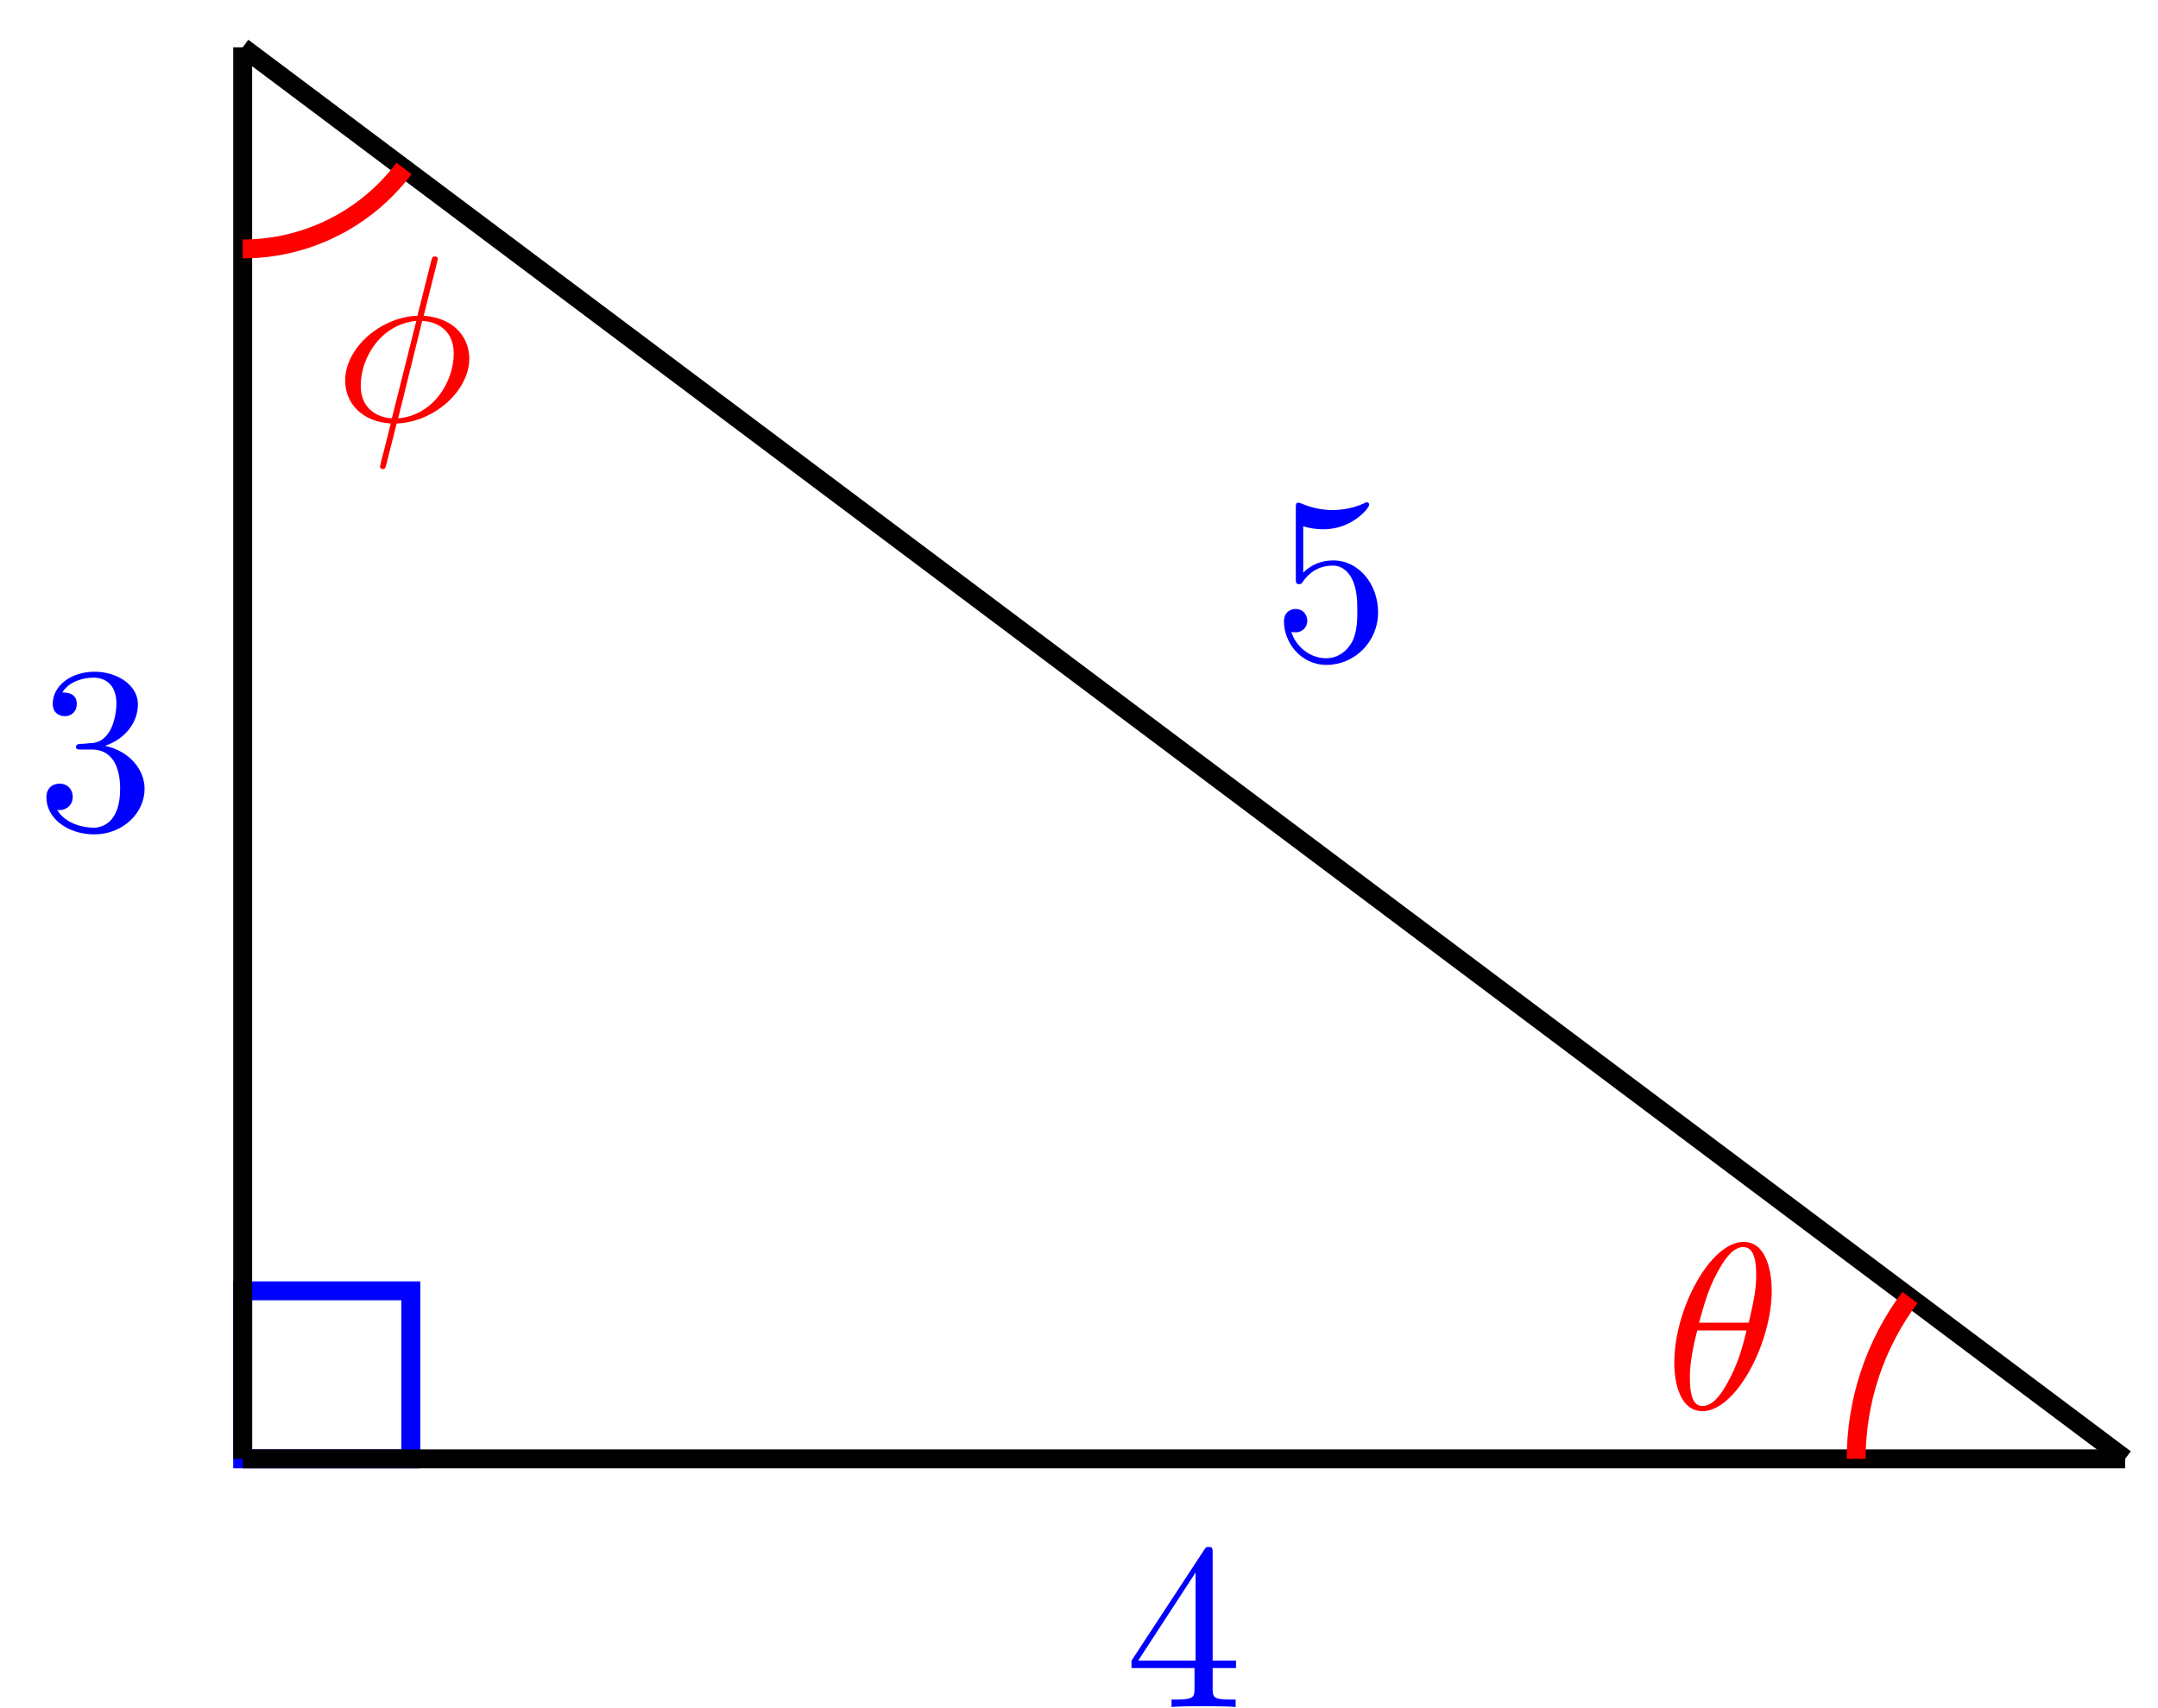
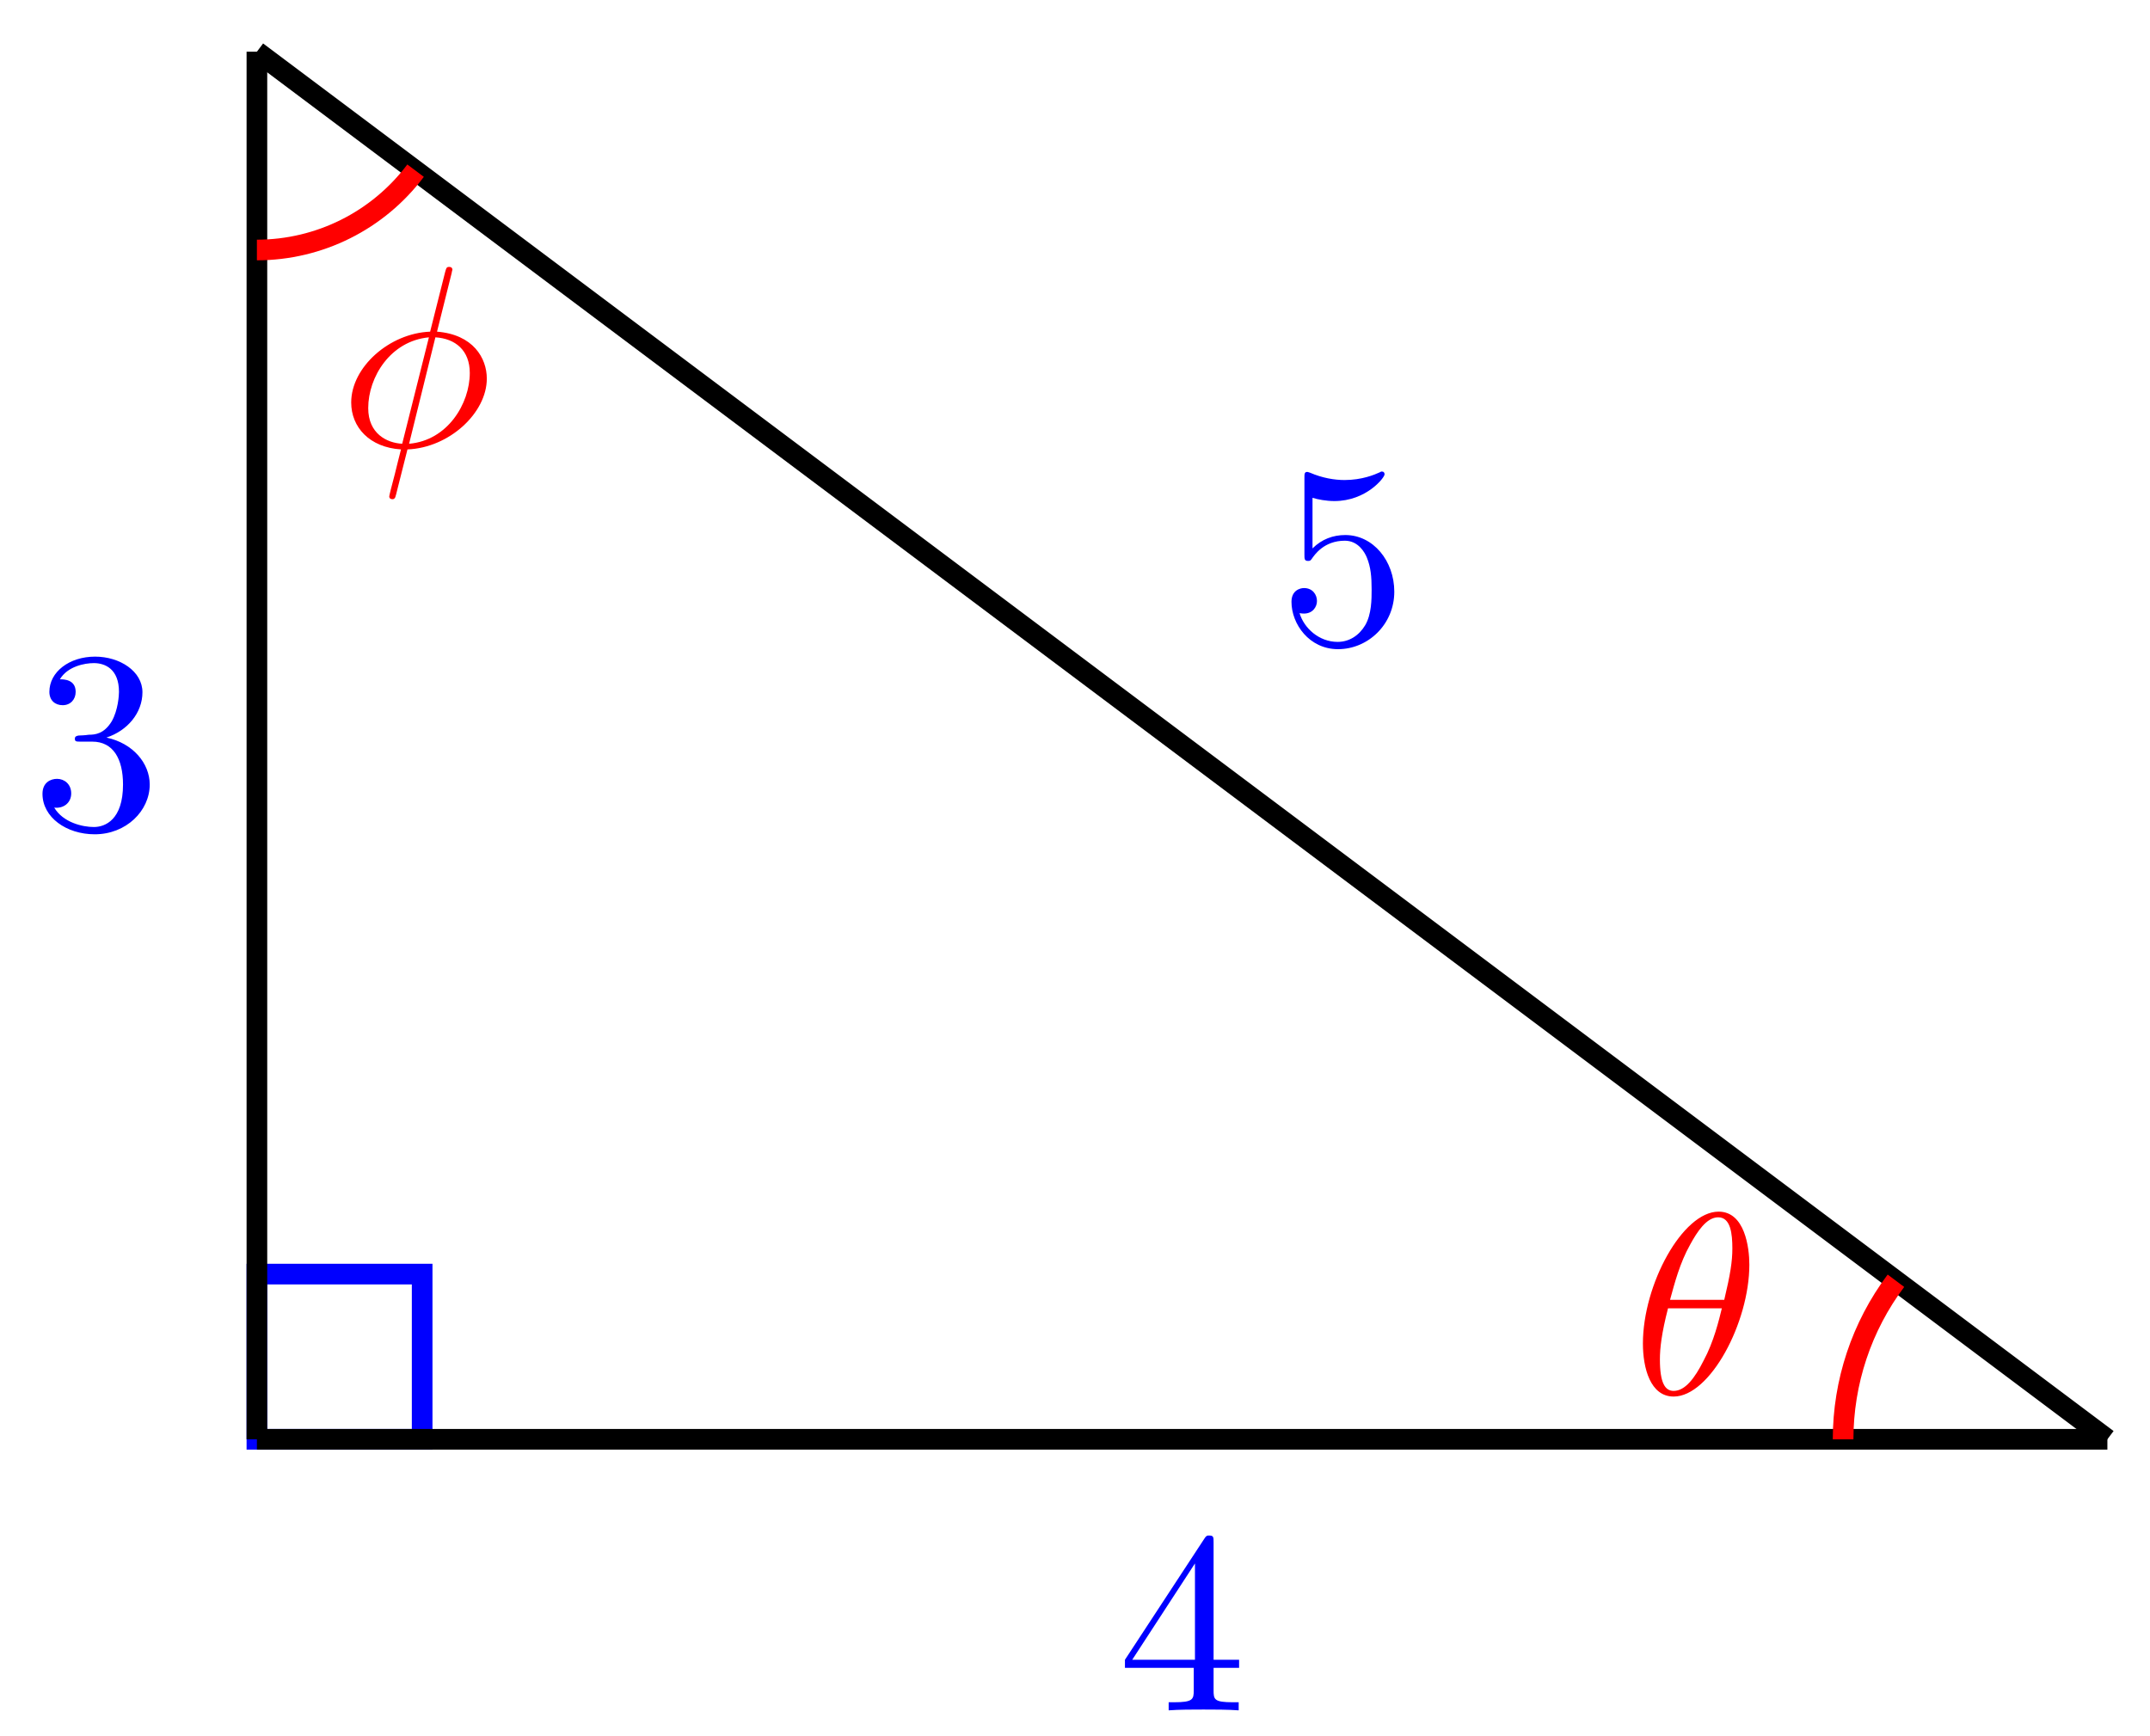
- <svg xmlns="http://www.w3.org/2000/svg" xmlns:xlink="http://www.w3.org/1999/xlink" width="91pt" height="72pt" viewBox="0 0 91 72" version="1.1">
+ <svg xmlns="http://www.w3.org/2000/svg" xmlns:xlink="http://www.w3.org/1999/xlink" width="83pt" height="67pt" viewBox="0 0 83 67" version="1.1">
  <defs>
    <g>
      <symbol overflow="visible" id="glyph0-0">
        <path style="stroke:none;" d="" />
      </symbol>
      <symbol overflow="visible" id="glyph0-1">
        <path style="stroke:none;" d="M 4.688 -1.641 L 4.688 -1.953 L 3.703 -1.953 L 3.703 -6.484 C 3.703 -6.688 3.703 -6.75 3.531 -6.75 C 3.453 -6.75 3.422 -6.75 3.344 -6.625 L 0.281 -1.953 L 0.281 -1.641 L 2.938 -1.641 L 2.938 -0.781 C 2.938 -0.422 2.906 -0.312 2.172 -0.312 L 1.969 -0.312 L 1.969 0 C 2.375 -0.031 2.891 -0.031 3.312 -0.031 C 3.734 -0.031 4.25 -0.031 4.672 0 L 4.672 -0.312 L 4.453 -0.312 C 3.719 -0.312 3.703 -0.422 3.703 -0.781 L 3.703 -1.641 Z M 2.984 -1.953 L 0.562 -1.953 L 2.984 -5.672 Z M 2.984 -1.953 " />
      </symbol>
      <symbol overflow="visible" id="glyph0-2">
        <path style="stroke:none;" d="M 4.469 -2 C 4.469 -3.188 3.656 -4.188 2.578 -4.188 C 2.109 -4.188 1.672 -4.031 1.312 -3.672 L 1.312 -5.625 C 1.516 -5.562 1.844 -5.5 2.156 -5.5 C 3.391 -5.5 4.094 -6.406 4.094 -6.531 C 4.094 -6.594 4.062 -6.641 3.984 -6.641 C 3.984 -6.641 3.953 -6.641 3.906 -6.609 C 3.703 -6.516 3.219 -6.312 2.547 -6.312 C 2.156 -6.312 1.688 -6.391 1.219 -6.594 C 1.141 -6.625 1.109 -6.625 1.109 -6.625 C 1 -6.625 1 -6.547 1 -6.391 L 1 -3.438 C 1 -3.266 1 -3.188 1.141 -3.188 C 1.219 -3.188 1.234 -3.203 1.281 -3.266 C 1.391 -3.422 1.75 -3.969 2.562 -3.969 C 3.078 -3.969 3.328 -3.516 3.406 -3.328 C 3.562 -2.953 3.594 -2.578 3.594 -2.078 C 3.594 -1.719 3.594 -1.125 3.344 -0.703 C 3.109 -0.312 2.734 -0.062 2.281 -0.062 C 1.562 -0.062 0.984 -0.594 0.812 -1.172 C 0.844 -1.172 0.875 -1.156 0.984 -1.156 C 1.312 -1.156 1.484 -1.406 1.484 -1.641 C 1.484 -1.891 1.312 -2.141 0.984 -2.141 C 0.844 -2.141 0.5 -2.062 0.5 -1.609 C 0.5 -0.75 1.188 0.219 2.297 0.219 C 3.453 0.219 4.469 -0.734 4.469 -2 Z M 4.469 -2 " />
      </symbol>
      <symbol overflow="visible" id="glyph0-3">
        <path style="stroke:none;" d="M 4.562 -1.703 C 4.562 -2.516 3.922 -3.297 2.891 -3.516 C 3.703 -3.781 4.281 -4.469 4.281 -5.266 C 4.281 -6.078 3.406 -6.641 2.453 -6.641 C 1.453 -6.641 0.688 -6.047 0.688 -5.281 C 0.688 -4.953 0.906 -4.766 1.203 -4.766 C 1.5 -4.766 1.703 -4.984 1.703 -5.281 C 1.703 -5.766 1.234 -5.766 1.094 -5.766 C 1.391 -6.266 2.047 -6.391 2.406 -6.391 C 2.828 -6.391 3.375 -6.172 3.375 -5.281 C 3.375 -5.156 3.344 -4.578 3.094 -4.141 C 2.797 -3.656 2.453 -3.625 2.203 -3.625 C 2.125 -3.609 1.891 -3.594 1.812 -3.594 C 1.734 -3.578 1.672 -3.562 1.672 -3.469 C 1.672 -3.359 1.734 -3.359 1.906 -3.359 L 2.344 -3.359 C 3.156 -3.359 3.531 -2.688 3.531 -1.703 C 3.531 -0.344 2.844 -0.062 2.406 -0.062 C 1.969 -0.062 1.219 -0.234 0.875 -0.812 C 1.219 -0.766 1.531 -0.984 1.531 -1.359 C 1.531 -1.719 1.266 -1.922 0.984 -1.922 C 0.734 -1.922 0.422 -1.781 0.422 -1.344 C 0.422 -0.438 1.344 0.219 2.438 0.219 C 3.656 0.219 4.562 -0.688 4.562 -1.703 Z M 4.562 -1.703 " />
      </symbol>
      <symbol overflow="visible" id="glyph1-0">
        <path style="stroke:none;" d="" />
      </symbol>
      <symbol overflow="visible" id="glyph1-1">
        <path style="stroke:none;" d="M 4.531 -4.984 C 4.531 -5.641 4.359 -7.031 3.344 -7.031 C 1.953 -7.031 0.422 -4.219 0.422 -1.938 C 0.422 -1 0.703 0.109 1.609 0.109 C 3.016 0.109 4.531 -2.75 4.531 -4.984 Z M 1.469 -3.625 C 1.641 -4.25 1.844 -5.047 2.25 -5.766 C 2.516 -6.25 2.875 -6.812 3.328 -6.812 C 3.812 -6.812 3.875 -6.172 3.875 -5.609 C 3.875 -5.109 3.797 -4.609 3.562 -3.625 Z M 3.469 -3.297 C 3.359 -2.844 3.156 -2 2.766 -1.281 C 2.422 -0.594 2.047 -0.109 1.609 -0.109 C 1.281 -0.109 1.078 -0.406 1.078 -1.328 C 1.078 -1.75 1.141 -2.328 1.391 -3.297 Z M 3.469 -3.297 " />
      </symbol>
      <symbol overflow="visible" id="glyph1-2">
        <path style="stroke:none;" d="M 4.359 -6.672 C 4.359 -6.703 4.391 -6.812 4.391 -6.812 C 4.391 -6.828 4.391 -6.922 4.266 -6.922 C 4.172 -6.922 4.156 -6.891 4.109 -6.719 L 3.531 -4.422 C 1.953 -4.359 0.484 -3.047 0.484 -1.688 C 0.484 -0.734 1.188 0.047 2.406 0.125 C 2.328 0.422 2.25 0.75 2.172 1.062 C 2.047 1.531 1.953 1.906 1.953 1.938 C 1.953 2.031 2.031 2.047 2.078 2.047 C 2.125 2.047 2.141 2.031 2.172 2 C 2.188 1.984 2.25 1.75 2.281 1.609 L 2.656 0.125 C 4.266 0.062 5.719 -1.281 5.719 -2.609 C 5.719 -3.406 5.188 -4.312 3.797 -4.422 Z M 2.453 -0.094 C 1.859 -0.125 1.141 -0.484 1.141 -1.469 C 1.141 -2.672 2 -4.062 3.484 -4.203 Z M 3.734 -4.203 C 4.5 -4.156 5.062 -3.703 5.062 -2.828 C 5.062 -1.641 4.203 -0.219 2.719 -0.094 Z M 3.734 -4.203 " />
      </symbol>
    </g>
  </defs>
  <g id="surface1">
-     <path style="fill:none;stroke-width:0.797;stroke-linecap:butt;stroke-linejoin:miter;stroke:rgb(0%,0%,100%);stroke-opacity:1;stroke-miterlimit:10;" d="M -0.002 0 L -0.002 7.086 L 7.088 7.086 L 7.088 0 Z M -0.002 0 " transform="matrix(1.00006,0,0,-1.00003,10.23589,61.52737)" />
-     <path style="fill:none;stroke-width:0.797;stroke-linecap:butt;stroke-linejoin:miter;stroke:rgb(0%,0%,0%);stroke-opacity:1;stroke-miterlimit:10;" d="M 79.373 0 L -0.002 0 " transform="matrix(1.00006,0,0,-1.00003,10.23589,61.52737)" />
+     <path style="fill:none;stroke-width:0.797;stroke-linecap:butt;stroke-linejoin:miter;stroke:rgb(0%,0%,100%);stroke-opacity:1;stroke-miterlimit:10;" d="M -0.001 0.001 L -0.001 6.379 L 6.378 6.379 L 6.378 0.001 Z M -0.001 0.001 " transform="matrix(1.00006,0,0,-1.00005,9.918695,55.57498)" />
+     <path style="fill:none;stroke-width:0.797;stroke-linecap:butt;stroke-linejoin:miter;stroke:rgb(0%,0%,0%);stroke-opacity:1;stroke-miterlimit:10;" d="M 71.432 0.001 L -0.001 0.001 " transform="matrix(1.00006,0,0,-1.00005,9.918695,55.57498)" />
    <g style="fill:rgb(0%,0%,100%);fill-opacity:1;">
-       <use xlink:href="#glyph0-1" x="47.433" y="71.992" />
+       <use xlink:href="#glyph0-1" x="43.147" y="66.04" />
    </g>
-     <path style="fill:none;stroke-width:0.797;stroke-linecap:butt;stroke-linejoin:miter;stroke:rgb(0%,0%,0%);stroke-opacity:1;stroke-miterlimit:10;" d="M 79.373 0 L -0.002 59.529 " transform="matrix(1.00006,0,0,-1.00003,10.23589,61.52737)" />
+     <path style="fill:none;stroke-width:0.797;stroke-linecap:butt;stroke-linejoin:miter;stroke:rgb(0%,0%,0%);stroke-opacity:1;stroke-miterlimit:10;" d="M 71.432 0.001 L -0.001 53.576 " transform="matrix(1.00006,0,0,-1.00005,9.918695,55.57498)" />
    <g style="fill:rgb(0%,0%,100%);fill-opacity:1;">
-       <use xlink:href="#glyph0-2" x="53.643" y="27.824" />
+       <use xlink:href="#glyph0-2" x="49.357" y="24.847" />
    </g>
-     <path style="fill:none;stroke-width:0.797;stroke-linecap:butt;stroke-linejoin:miter;stroke:rgb(0%,0%,0%);stroke-opacity:1;stroke-miterlimit:10;" d="M -0.002 59.529 L -0.002 0 " transform="matrix(1.00006,0,0,-1.00003,10.23589,61.52737)" />
+     <path style="fill:none;stroke-width:0.797;stroke-linecap:butt;stroke-linejoin:miter;stroke:rgb(0%,0%,0%);stroke-opacity:1;stroke-miterlimit:10;" d="M -0.001 53.576 L -0.001 0.001 " transform="matrix(1.00006,0,0,-1.00005,9.918695,55.57498)" />
    <g style="fill:rgb(0%,0%,100%);fill-opacity:1;">
-       <use xlink:href="#glyph0-3" x="1.535" y="34.971" />
+       <use xlink:href="#glyph0-3" x="1.218" y="31.995" />
    </g>
-     <path style="fill:none;stroke-width:0.797;stroke-linecap:butt;stroke-linejoin:miter;stroke:rgb(100%,0%,0%);stroke-opacity:1;stroke-miterlimit:10;" d="M 68.033 0 C 68.033 2.453 68.83 4.84 70.299 6.805 " transform="matrix(1.00006,0,0,-1.00003,10.23589,61.52737)" />
+     <path style="fill:none;stroke-width:0.797;stroke-linecap:butt;stroke-linejoin:miter;stroke:rgb(100%,0%,0%);stroke-opacity:1;stroke-miterlimit:10;" d="M 61.23 0.001 C 61.23 2.208 61.945 4.356 63.269 6.122 " transform="matrix(1.00006,0,0,-1.00005,9.918695,55.57498)" />
    <g style="fill:rgb(100%,0%,0%);fill-opacity:1;">
-       <use xlink:href="#glyph1-1" x="70.181" y="59.408" />
+       <use xlink:href="#glyph1-1" x="63.002" y="53.815" />
    </g>
-     <path style="fill:none;stroke-width:0.797;stroke-linecap:butt;stroke-linejoin:miter;stroke:rgb(100%,0%,0%);stroke-opacity:1;stroke-miterlimit:10;" d="M -0.002 51.026 C 2.678 51.026 5.197 52.284 6.803 54.424 " transform="matrix(1.00006,0,0,-1.00003,10.23589,61.52737)" />
+     <path style="fill:none;stroke-width:0.797;stroke-linecap:butt;stroke-linejoin:miter;stroke:rgb(100%,0%,0%);stroke-opacity:1;stroke-miterlimit:10;" d="M -0.001 45.92 C 2.409 45.92 4.679 47.057 6.124 48.983 " transform="matrix(1.00006,0,0,-1.00005,9.918695,55.57498)" />
    <g style="fill:rgb(100%,0%,0%);fill-opacity:1;">
-       <use xlink:href="#glyph1-2" x="14.071" y="17.737" />
+       <use xlink:href="#glyph1-2" x="13.074" y="17.228" />
    </g>
  </g>
</svg>
